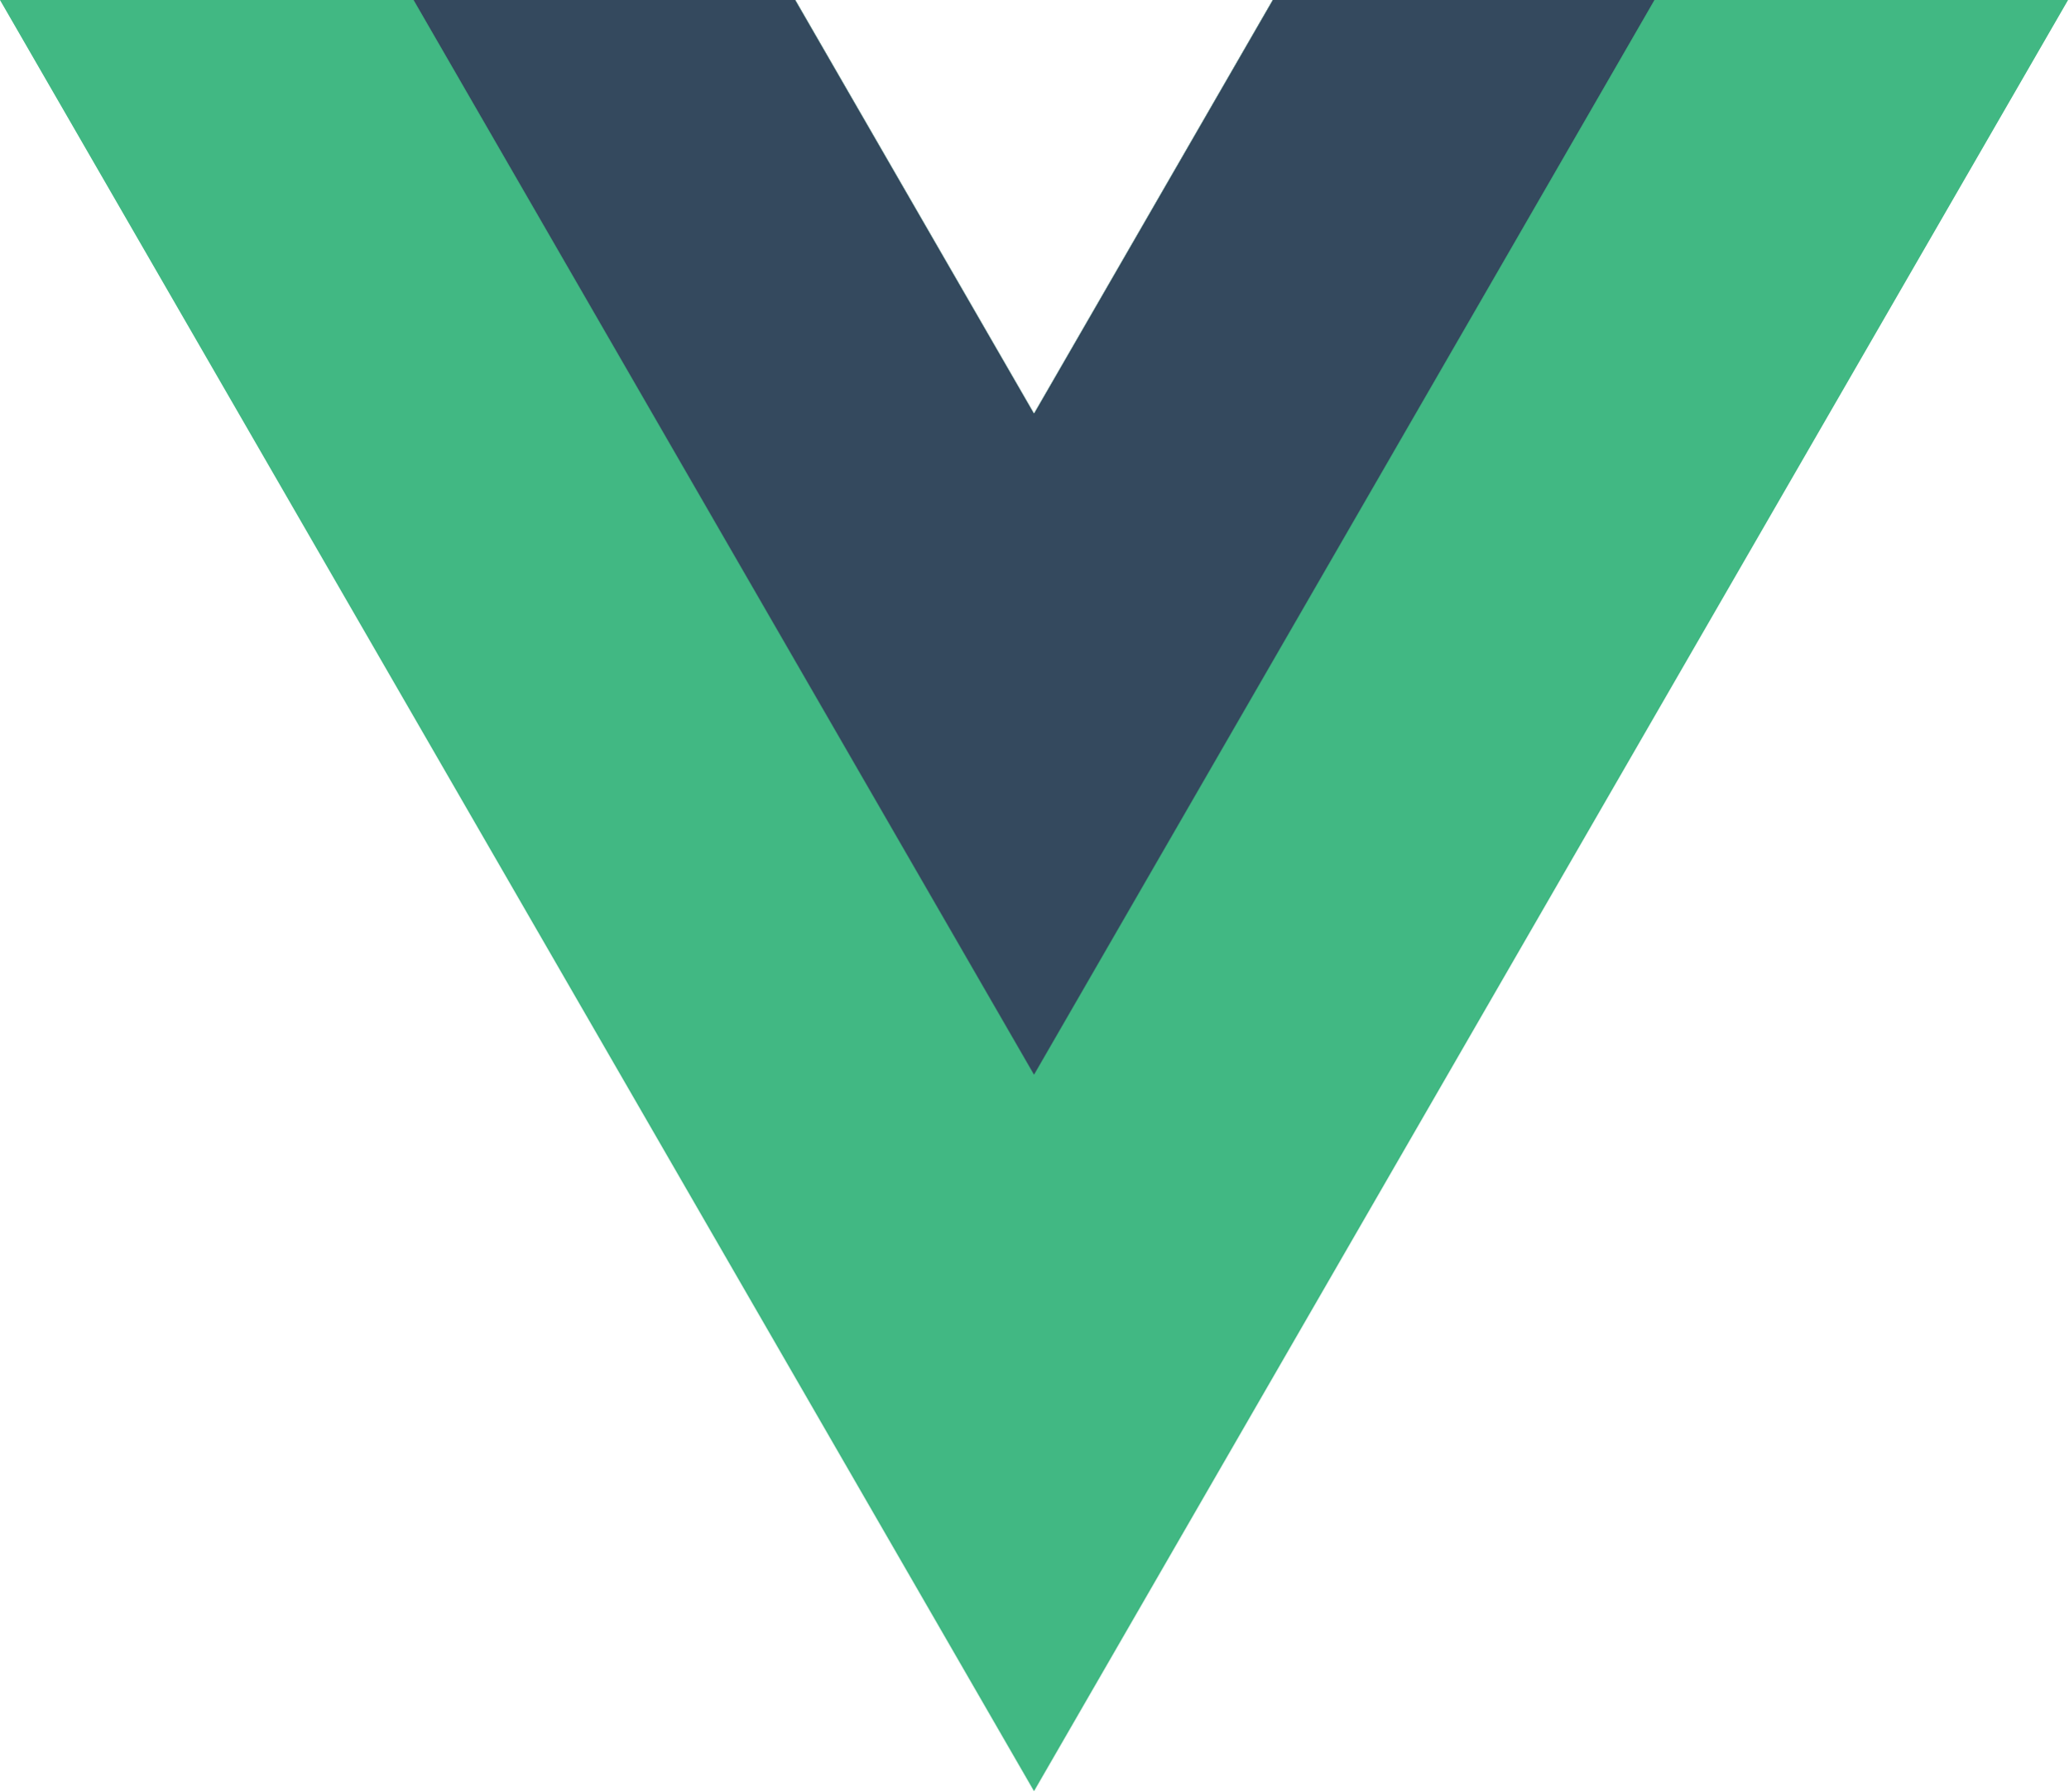
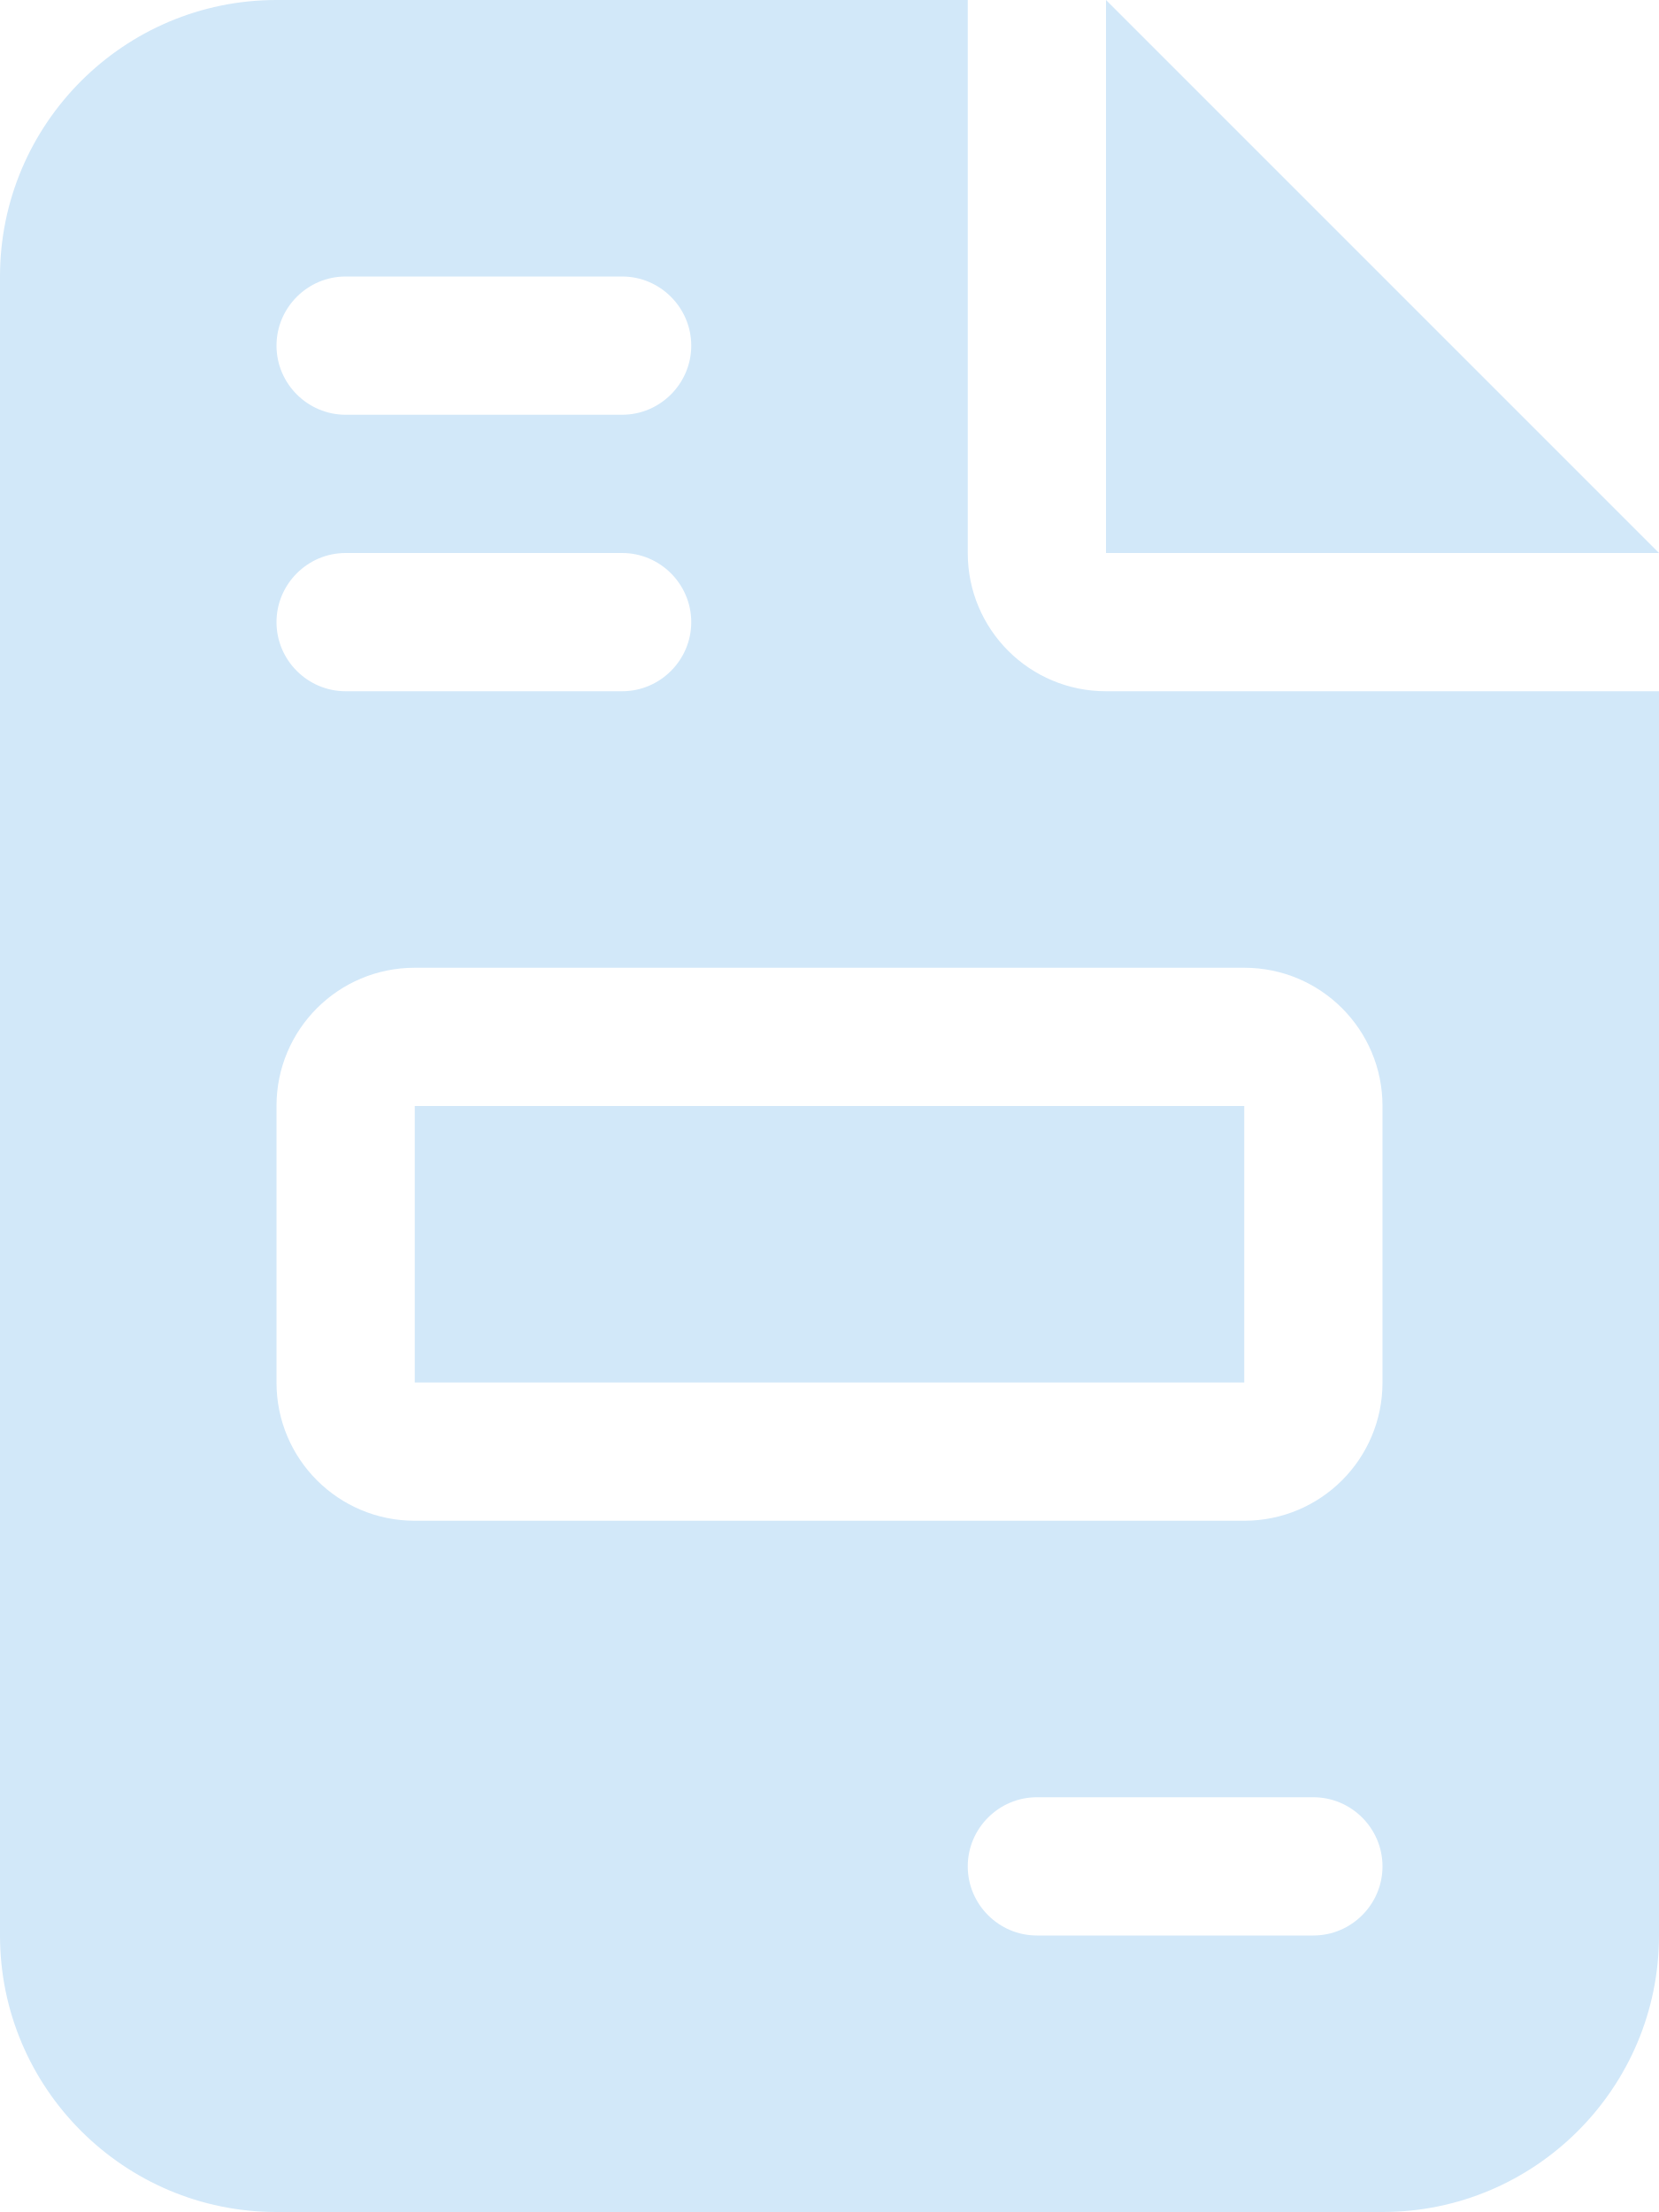
- <svg xmlns="http://www.w3.org/2000/svg" viewBox="0 0 261.76 226.69">
-   <path d="M161.096.001l-30.225 52.351L100.647.001H-.005l130.877 226.688L261.749.001z" fill="#41b883" />
-   <path d="M161.096.001l-30.225 52.351L100.647.001H52.346l78.526 136.01L209.398.001z" fill="#34495e" />
+ <svg xmlns="http://www.w3.org/2000/svg" viewBox="0 0 384 512">
+   <path fill="#d2e8f9" d="M64 0C28.7 0 0 28.7 0 64V448c0 35.3 28.7 64 64 64H320c35.3 0 64-28.7 64-64V160H256c-17.7 0-32-14.3-32-32V0H64zM256 0V128H384L256 0zM80 64h64c8.8 0 16 7.2 16 16s-7.2 16-16 16H80c-8.8 0-16-7.2-16-16s7.2-16 16-16zm0 64h64c8.8 0 16 7.2 16 16s-7.2 16-16 16H80c-8.8 0-16-7.2-16-16s7.2-16 16-16zm16 96H288c17.7 0 32 14.3 32 32v64c0 17.7-14.3 32-32 32H96c-17.7 0-32-14.3-32-32V256c0-17.7 14.3-32 32-32zm0 32v64H288V256H96zM240 416h64c8.8 0 16 7.2 16 16s-7.2 16-16 16H240c-8.8 0-16-7.2-16-16s7.2-16 16-16z" />
</svg>
